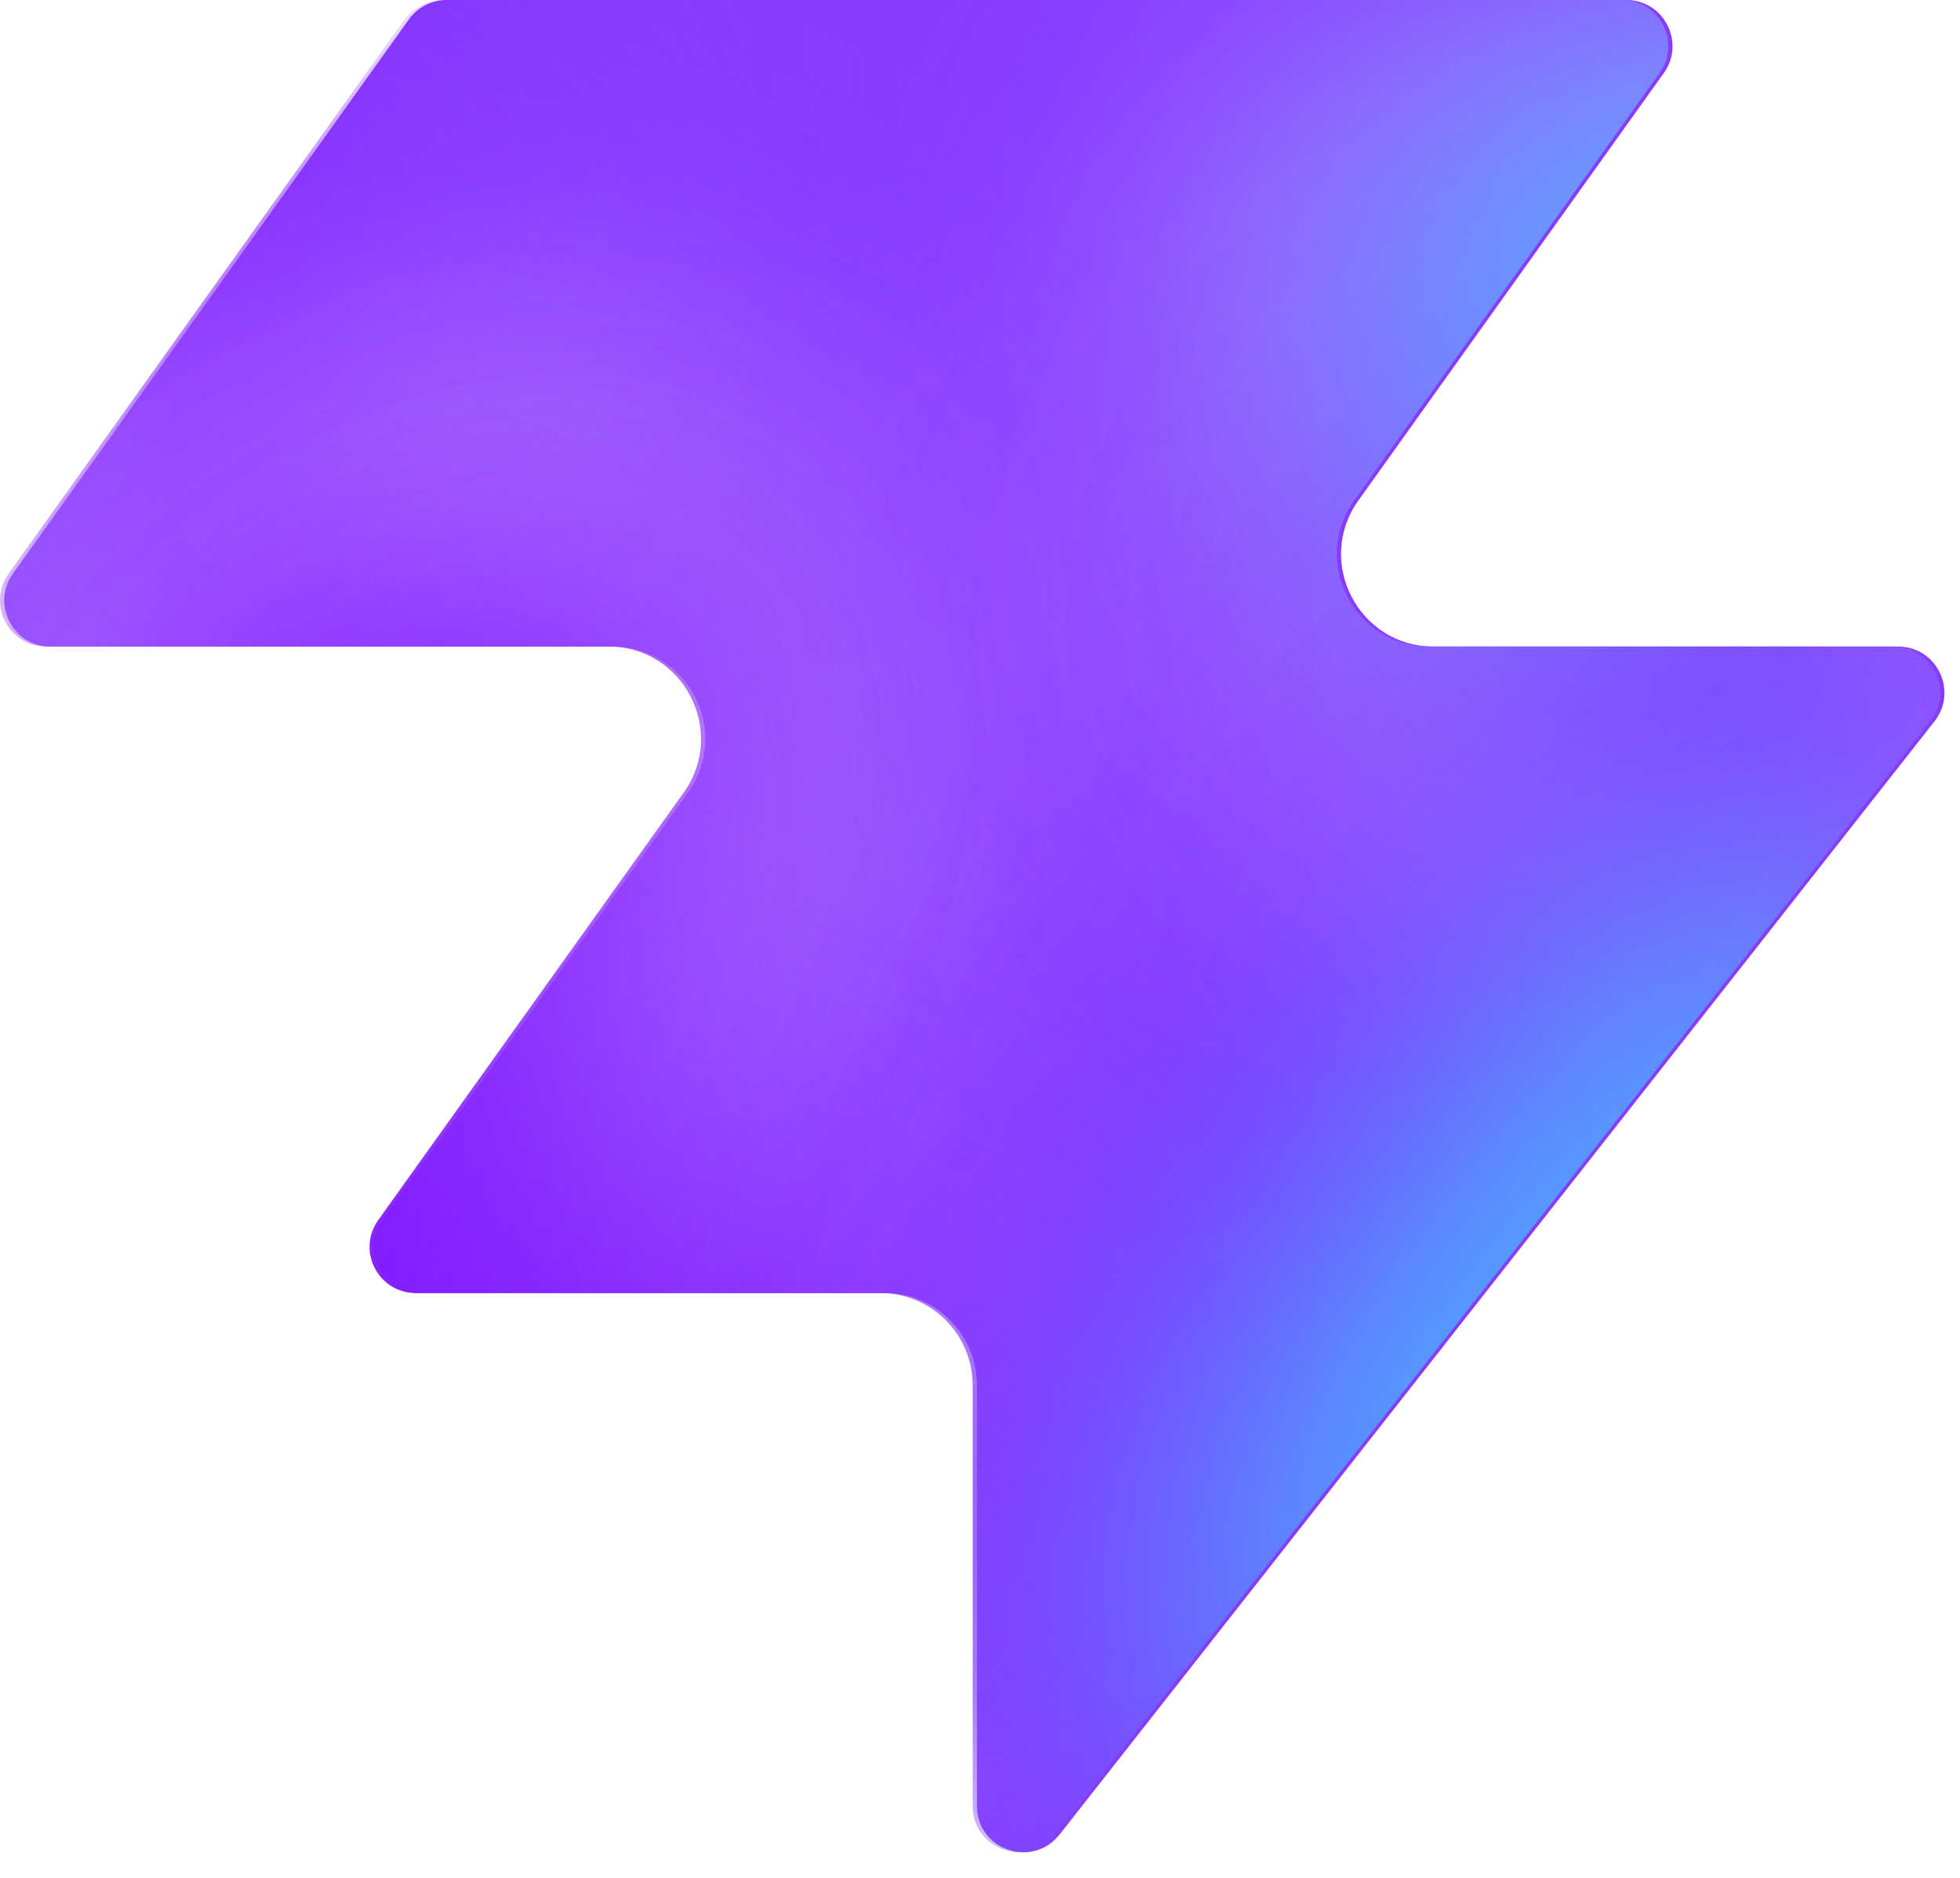
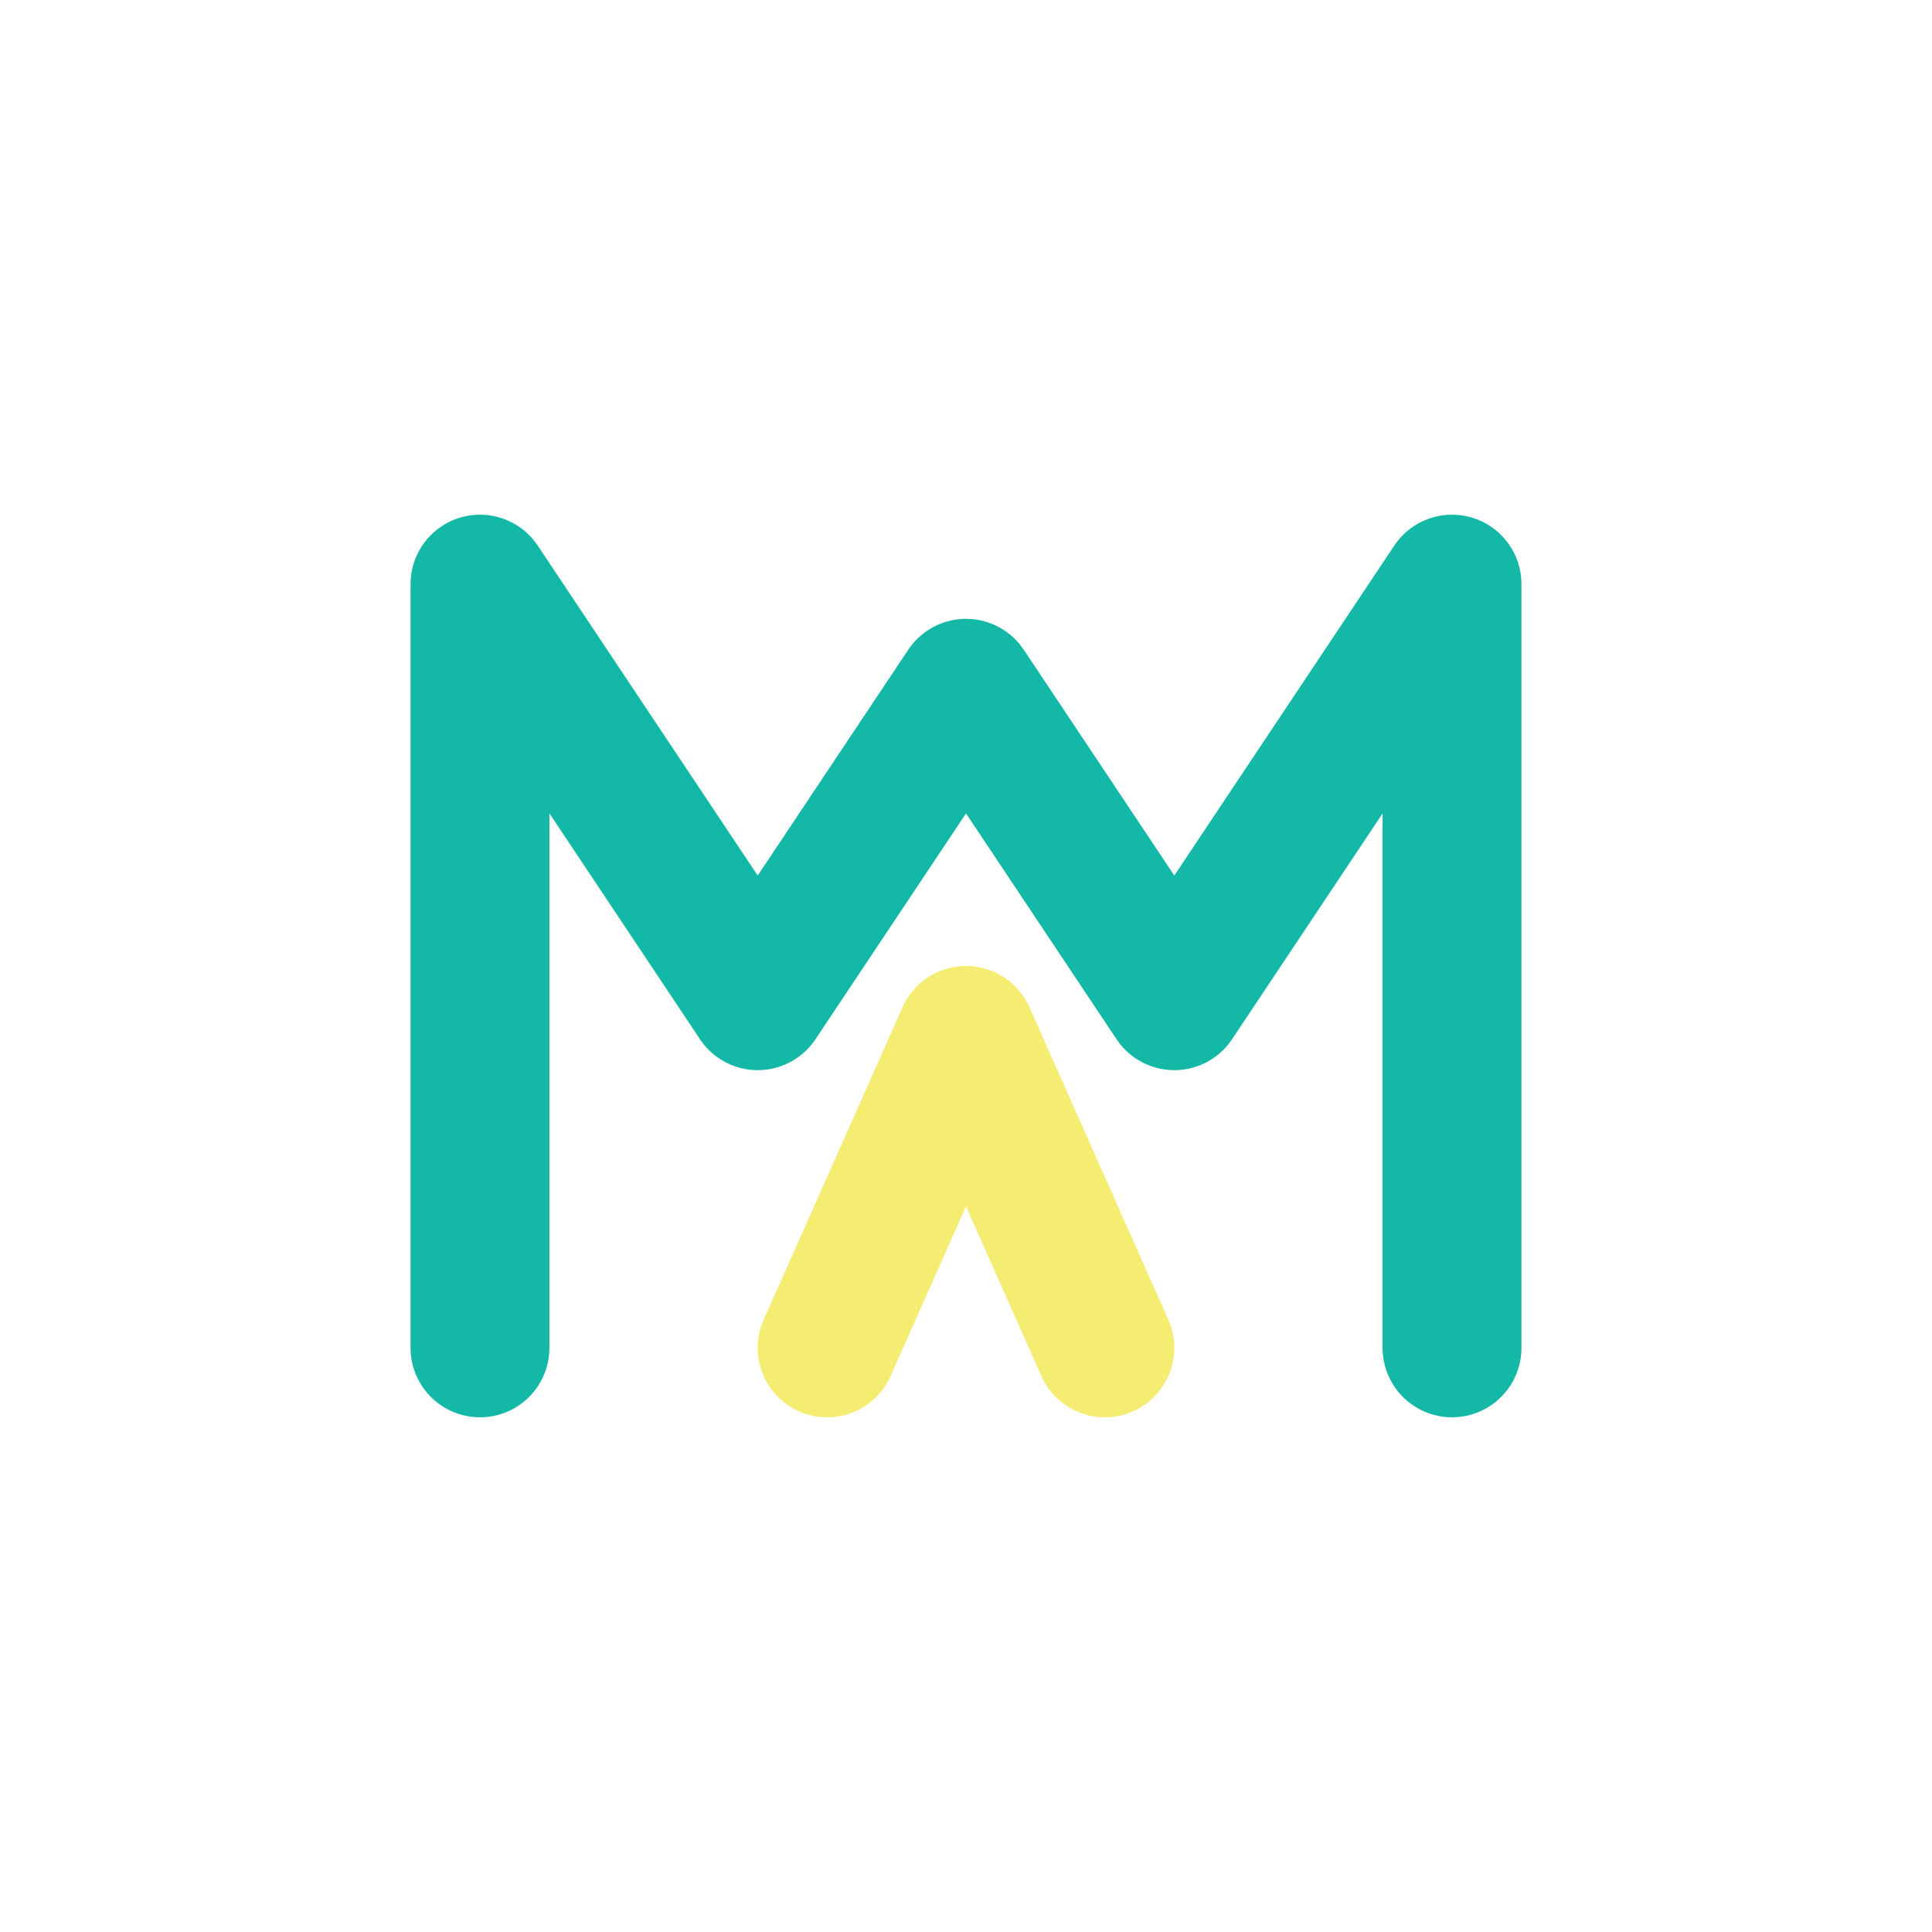
- <svg xmlns="http://www.w3.org/2000/svg" width="48" height="46" fill="none" viewBox="0 0 48 46">
-   <path fill="#863bff" d="M25.946 44.938c-.664.845-2.021.375-2.021-.698V33.937a2.26 2.26 0 0 0-2.262-2.262H10.287c-.92 0-1.456-1.04-.92-1.788l7.48-10.471c1.07-1.497 0-3.578-1.842-3.578H1.237c-.92 0-1.456-1.04-.92-1.788L10.013.474c.214-.297.556-.474.92-.474h28.894c.92 0 1.456 1.04.92 1.788l-7.48 10.471c-1.07 1.498 0 3.579 1.842 3.579h11.377c.943 0 1.473 1.088.89 1.83L25.947 44.94z" style="fill:#863bff;fill:color(display-p3 .525 .23 1);fill-opacity:1" />
-   <mask id="a" width="48" height="46" x="0" y="0" maskUnits="userSpaceOnUse" style="mask-type:alpha">
-     <path fill="#000" d="M25.842 44.938c-.664.844-2.021.375-2.021-.698V33.937a2.26 2.26 0 0 0-2.262-2.262H10.183c-.92 0-1.456-1.04-.92-1.788l7.48-10.471c1.07-1.498 0-3.579-1.842-3.579H1.133c-.92 0-1.456-1.04-.92-1.787L9.91.473c.214-.297.556-.474.92-.474h28.894c.92 0 1.456 1.04.92 1.788l-7.48 10.471c-1.07 1.498 0 3.578 1.842 3.578h11.377c.943 0 1.473 1.088.89 1.832L25.843 44.94z" style="fill:#000;fill-opacity:1" />
-   </mask>
-   <g mask="url(#a)">
-     <g filter="url(#b)">
-       <ellipse cx="5.508" cy="14.704" fill="#ede6ff" rx="5.508" ry="14.704" style="fill:#ede6ff;fill:color(display-p3 .927 .903 1);fill-opacity:1" transform="matrix(.00324 1 1 -.00324 -4.47 31.516)" />
-     </g>
-     <g filter="url(#c)">
-       <ellipse cx="10.399" cy="29.851" fill="#ede6ff" rx="10.399" ry="29.851" style="fill:#ede6ff;fill:color(display-p3 .927 .903 1);fill-opacity:1" transform="matrix(.00324 1 1 -.00324 -39.328 7.883)" />
-     </g>
-     <g filter="url(#d)">
-       <ellipse cx="5.508" cy="30.487" fill="#7e14ff" rx="5.508" ry="30.487" style="fill:#7e14ff;fill:color(display-p3 .492 .077 1);fill-opacity:1" transform="rotate(89.814 -25.913 -14.639)scale(1 -1)" />
-     </g>
-     <g filter="url(#e)">
-       <ellipse cx="5.508" cy="30.599" fill="#7e14ff" rx="5.508" ry="30.599" style="fill:#7e14ff;fill:color(display-p3 .492 .077 1);fill-opacity:1" transform="rotate(89.814 -32.644 -3.334)scale(1 -1)" />
-     </g>
-     <g filter="url(#f)">
-       <ellipse cx="5.508" cy="30.599" fill="#7e14ff" rx="5.508" ry="30.599" style="fill:#7e14ff;fill:color(display-p3 .492 .077 1);fill-opacity:1" transform="matrix(.00324 1 1 -.00324 -34.34 30.47)" />
-     </g>
-     <g filter="url(#g)">
-       <ellipse cx="14.072" cy="22.078" fill="#ede6ff" rx="14.072" ry="22.078" style="fill:#ede6ff;fill:color(display-p3 .927 .903 1);fill-opacity:1" transform="rotate(93.35 24.506 48.493)scale(-1 1)" />
-     </g>
-     <g filter="url(#h)">
-       <ellipse cx="3.47" cy="21.501" fill="#7e14ff" rx="3.47" ry="21.501" style="fill:#7e14ff;fill:color(display-p3 .492 .077 1);fill-opacity:1" transform="rotate(89.009 28.708 47.59)scale(-1 1)" />
-     </g>
-     <g filter="url(#i)">
-       <ellipse cx="3.47" cy="21.501" fill="#7e14ff" rx="3.47" ry="21.501" style="fill:#7e14ff;fill:color(display-p3 .492 .077 1);fill-opacity:1" transform="rotate(89.009 28.708 47.59)scale(-1 1)" />
-     </g>
-     <g filter="url(#j)">
-       <ellipse cx=".387" cy="8.972" fill="#7e14ff" rx="4.407" ry="29.108" style="fill:#7e14ff;fill:color(display-p3 .492 .077 1);fill-opacity:1" transform="rotate(39.51 .387 8.972)" />
-     </g>
-     <g filter="url(#k)">
-       <ellipse cx="47.523" cy="-6.092" fill="#7e14ff" rx="4.407" ry="29.108" style="fill:#7e14ff;fill:color(display-p3 .492 .077 1);fill-opacity:1" transform="rotate(37.892 47.523 -6.092)" />
-     </g>
-     <g filter="url(#l)">
-       <ellipse cx="41.412" cy="6.333" fill="#47bfff" rx="5.971" ry="9.665" style="fill:#47bfff;fill:color(display-p3 .28 .748 1);fill-opacity:1" transform="rotate(37.892 41.412 6.333)" />
-     </g>
-     <g filter="url(#m)">
-       <ellipse cx="-1.879" cy="38.332" fill="#7e14ff" rx="4.407" ry="29.108" style="fill:#7e14ff;fill:color(display-p3 .492 .077 1);fill-opacity:1" transform="rotate(37.892 -1.88 38.332)" />
-     </g>
-     <g filter="url(#n)">
-       <ellipse cx="-1.879" cy="38.332" fill="#7e14ff" rx="4.407" ry="29.108" style="fill:#7e14ff;fill:color(display-p3 .492 .077 1);fill-opacity:1" transform="rotate(37.892 -1.88 38.332)" />
-     </g>
-     <g filter="url(#o)">
-       <ellipse cx="35.651" cy="29.907" fill="#7e14ff" rx="4.407" ry="29.108" style="fill:#7e14ff;fill:color(display-p3 .492 .077 1);fill-opacity:1" transform="rotate(37.892 35.651 29.907)" />
-     </g>
-     <g filter="url(#p)">
-       <ellipse cx="38.418" cy="32.4" fill="#47bfff" rx="5.971" ry="15.297" style="fill:#47bfff;fill:color(display-p3 .28 .748 1);fill-opacity:1" transform="rotate(37.892 38.418 32.4)" />
-     </g>
+ <svg xmlns="http://www.w3.org/2000/svg" viewBox="0 0 64 64">
+   ircle cx="32" cy="32" r="28" fill="#0f172a" /&gt;
+ 
+   <g transform="translate(-4.8 -4.8) scale(1.15)">
+     <path d="M18 43V21L26 33L32 24L38 33L46 21V43" fill="none" stroke="#14b8a6" stroke-width="4" stroke-linecap="round" stroke-linejoin="round" />
+     <path d="M28 43L32 34L36 43" fill="none" stroke="#f5ec72" stroke-width="4" stroke-linecap="round" stroke-linejoin="round" />
  </g>
-   <defs>
-     <filter id="b" width="60.045" height="41.654" x="-19.77" y="16.149" color-interpolation-filters="sRGB" filterUnits="userSpaceOnUse">
-       <feFlood flood-opacity="0" result="BackgroundImageFix" />
-       <feBlend in="SourceGraphic" in2="BackgroundImageFix" result="shape" />
-       <feGaussianBlur result="effect1_foregroundBlur_2002_17158" stdDeviation="7.659" />
-     </filter>
-     <filter id="c" width="90.34" height="51.437" x="-54.613" y="-7.533" color-interpolation-filters="sRGB" filterUnits="userSpaceOnUse">
-       <feFlood flood-opacity="0" result="BackgroundImageFix" />
-       <feBlend in="SourceGraphic" in2="BackgroundImageFix" result="shape" />
-       <feGaussianBlur result="effect1_foregroundBlur_2002_17158" stdDeviation="7.659" />
-     </filter>
-     <filter id="d" width="79.355" height="29.4" x="-49.64" y="2.03" color-interpolation-filters="sRGB" filterUnits="userSpaceOnUse">
-       <feFlood flood-opacity="0" result="BackgroundImageFix" />
-       <feBlend in="SourceGraphic" in2="BackgroundImageFix" result="shape" />
-       <feGaussianBlur result="effect1_foregroundBlur_2002_17158" stdDeviation="4.596" />
-     </filter>
-     <filter id="e" width="79.579" height="29.4" x="-45.045" y="20.029" color-interpolation-filters="sRGB" filterUnits="userSpaceOnUse">
-       <feFlood flood-opacity="0" result="BackgroundImageFix" />
-       <feBlend in="SourceGraphic" in2="BackgroundImageFix" result="shape" />
-       <feGaussianBlur result="effect1_foregroundBlur_2002_17158" stdDeviation="4.596" />
-     </filter>
-     <filter id="f" width="79.579" height="29.4" x="-43.513" y="21.178" color-interpolation-filters="sRGB" filterUnits="userSpaceOnUse">
-       <feFlood flood-opacity="0" result="BackgroundImageFix" />
-       <feBlend in="SourceGraphic" in2="BackgroundImageFix" result="shape" />
-       <feGaussianBlur result="effect1_foregroundBlur_2002_17158" stdDeviation="4.596" />
-     </filter>
-     <filter id="g" width="74.749" height="58.852" x="15.756" y="-17.901" color-interpolation-filters="sRGB" filterUnits="userSpaceOnUse">
-       <feFlood flood-opacity="0" result="BackgroundImageFix" />
-       <feBlend in="SourceGraphic" in2="BackgroundImageFix" result="shape" />
-       <feGaussianBlur result="effect1_foregroundBlur_2002_17158" stdDeviation="7.659" />
-     </filter>
-     <filter id="h" width="61.377" height="25.362" x="23.548" y="2.284" color-interpolation-filters="sRGB" filterUnits="userSpaceOnUse">
-       <feFlood flood-opacity="0" result="BackgroundImageFix" />
-       <feBlend in="SourceGraphic" in2="BackgroundImageFix" result="shape" />
-       <feGaussianBlur result="effect1_foregroundBlur_2002_17158" stdDeviation="4.596" />
-     </filter>
-     <filter id="i" width="61.377" height="25.362" x="23.548" y="2.284" color-interpolation-filters="sRGB" filterUnits="userSpaceOnUse">
-       <feFlood flood-opacity="0" result="BackgroundImageFix" />
-       <feBlend in="SourceGraphic" in2="BackgroundImageFix" result="shape" />
-       <feGaussianBlur result="effect1_foregroundBlur_2002_17158" stdDeviation="4.596" />
-     </filter>
-     <filter id="j" width="56.045" height="63.649" x="-27.636" y="-22.853" color-interpolation-filters="sRGB" filterUnits="userSpaceOnUse">
-       <feFlood flood-opacity="0" result="BackgroundImageFix" />
-       <feBlend in="SourceGraphic" in2="BackgroundImageFix" result="shape" />
-       <feGaussianBlur result="effect1_foregroundBlur_2002_17158" stdDeviation="4.596" />
-     </filter>
-     <filter id="k" width="54.814" height="64.646" x="20.116" y="-38.415" color-interpolation-filters="sRGB" filterUnits="userSpaceOnUse">
-       <feFlood flood-opacity="0" result="BackgroundImageFix" />
-       <feBlend in="SourceGraphic" in2="BackgroundImageFix" result="shape" />
-       <feGaussianBlur result="effect1_foregroundBlur_2002_17158" stdDeviation="4.596" />
-     </filter>
-     <filter id="l" width="33.541" height="35.313" x="24.641" y="-11.323" color-interpolation-filters="sRGB" filterUnits="userSpaceOnUse">
-       <feFlood flood-opacity="0" result="BackgroundImageFix" />
-       <feBlend in="SourceGraphic" in2="BackgroundImageFix" result="shape" />
-       <feGaussianBlur result="effect1_foregroundBlur_2002_17158" stdDeviation="4.596" />
-     </filter>
-     <filter id="m" width="54.814" height="64.646" x="-29.286" y="6.009" color-interpolation-filters="sRGB" filterUnits="userSpaceOnUse">
-       <feFlood flood-opacity="0" result="BackgroundImageFix" />
-       <feBlend in="SourceGraphic" in2="BackgroundImageFix" result="shape" />
-       <feGaussianBlur result="effect1_foregroundBlur_2002_17158" stdDeviation="4.596" />
-     </filter>
-     <filter id="n" width="54.814" height="64.646" x="-29.286" y="6.009" color-interpolation-filters="sRGB" filterUnits="userSpaceOnUse">
-       <feFlood flood-opacity="0" result="BackgroundImageFix" />
-       <feBlend in="SourceGraphic" in2="BackgroundImageFix" result="shape" />
-       <feGaussianBlur result="effect1_foregroundBlur_2002_17158" stdDeviation="4.596" />
-     </filter>
-     <filter id="o" width="54.814" height="64.646" x="8.244" y="-2.416" color-interpolation-filters="sRGB" filterUnits="userSpaceOnUse">
-       <feFlood flood-opacity="0" result="BackgroundImageFix" />
-       <feBlend in="SourceGraphic" in2="BackgroundImageFix" result="shape" />
-       <feGaussianBlur result="effect1_foregroundBlur_2002_17158" stdDeviation="4.596" />
-     </filter>
-     <filter id="p" width="39.409" height="43.623" x="18.713" y="10.588" color-interpolation-filters="sRGB" filterUnits="userSpaceOnUse">
-       <feFlood flood-opacity="0" result="BackgroundImageFix" />
-       <feBlend in="SourceGraphic" in2="BackgroundImageFix" result="shape" />
-       <feGaussianBlur result="effect1_foregroundBlur_2002_17158" stdDeviation="4.596" />
-     </filter>
-   </defs>
</svg>
